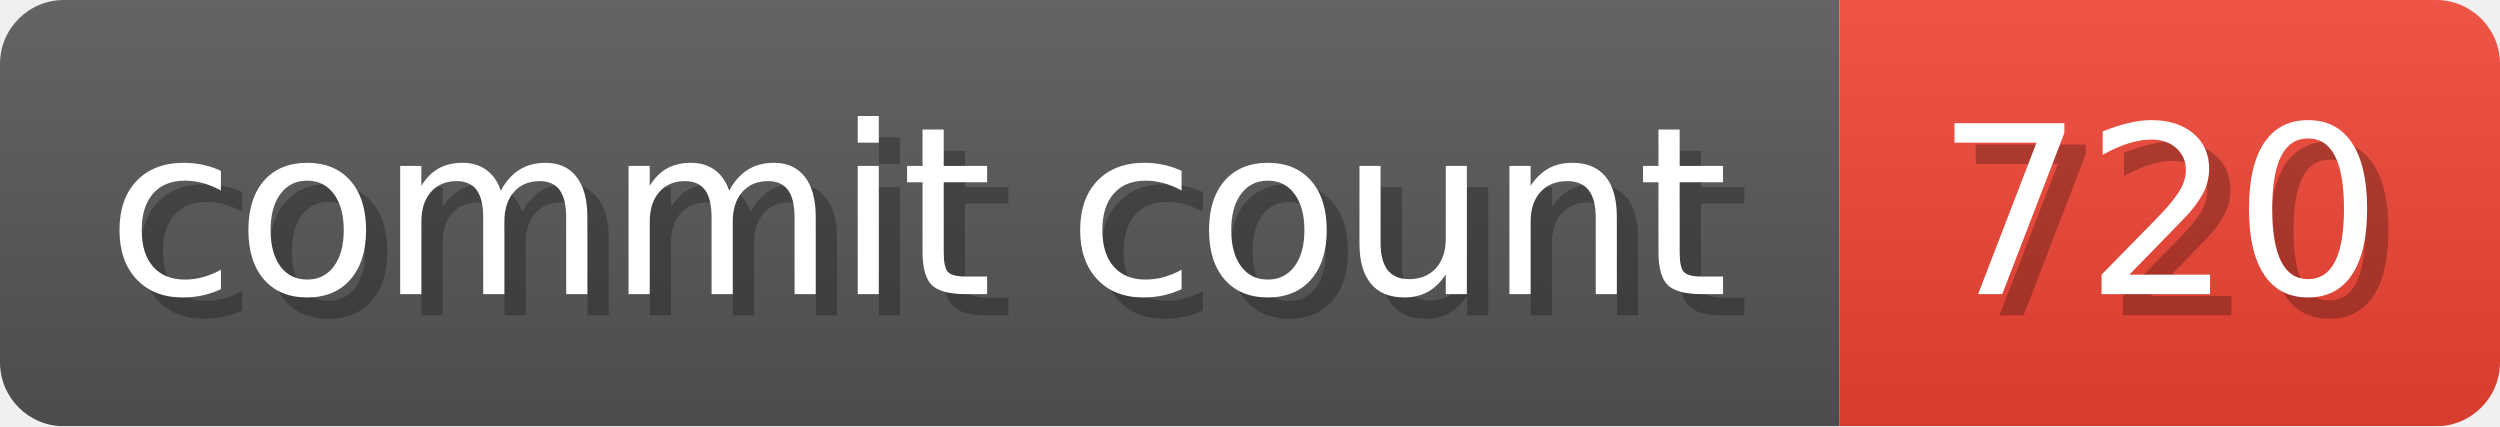
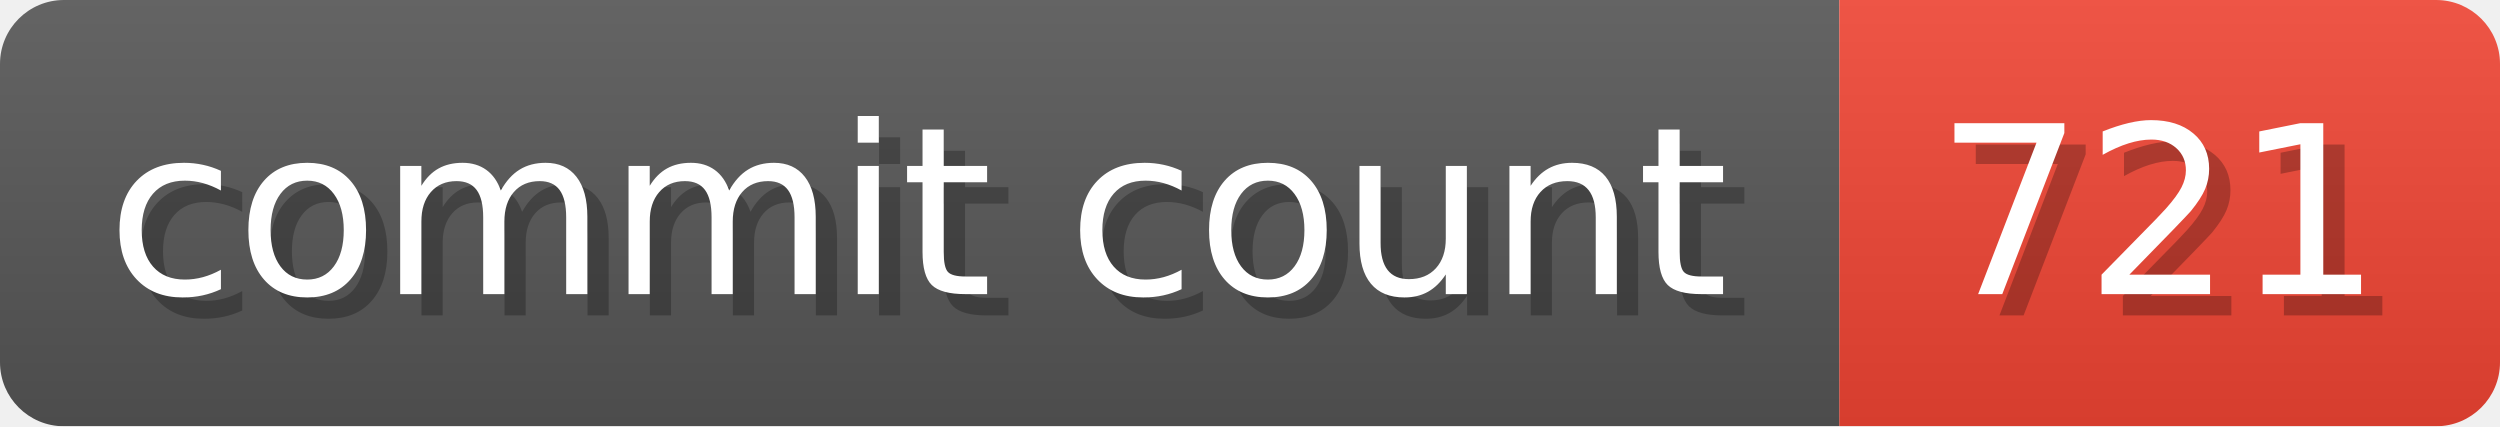
- <svg xmlns="http://www.w3.org/2000/svg" width="117.3" height="20" viewBox="0 0 1173 200" role="img" aria-label="commit count: 720 ">
+ <svg xmlns="http://www.w3.org/2000/svg" width="117.3" height="20" viewBox="0 0 1173 200" role="img" aria-label="commit count: 721 ">
  <linearGradient id="a" x2="0" y2="100%">
    <stop offset="0" stop-opacity=".1" stop-color="#EEE" />
    <stop offset="1" stop-opacity=".1" />
  </linearGradient>
  <mask id="m">
    <rect width="1173" height="200" rx="30" fill="#FFF" />
  </mask>
  <g mask="url(#m)">
    <rect width="863" height="200" fill="#555" />
    <rect width="310" height="200" fill="#E43" x="863" />
    <rect width="1173" height="200" fill="url(#a)" />
  </g>
  <g aria-hidden="true" fill="#fff" text-anchor="start" font-family="Verdana,DejaVu Sans,sans-serif" font-size="110">
    <text x="60" y="148" textLength="763" fill="#000" opacity="0.25">commit count</text>
    <text x="50" y="138" textLength="763">commit count</text>
-     <text x="918" y="148" textLength="210" fill="#000" opacity="0.25">720
+     <text x="918" y="148" textLength="210" fill="#000" opacity="0.25">721
</text>
-     <text x="908" y="138" textLength="210">720
+     <text x="908" y="138" textLength="210">721
</text>
  </g>
</svg>
